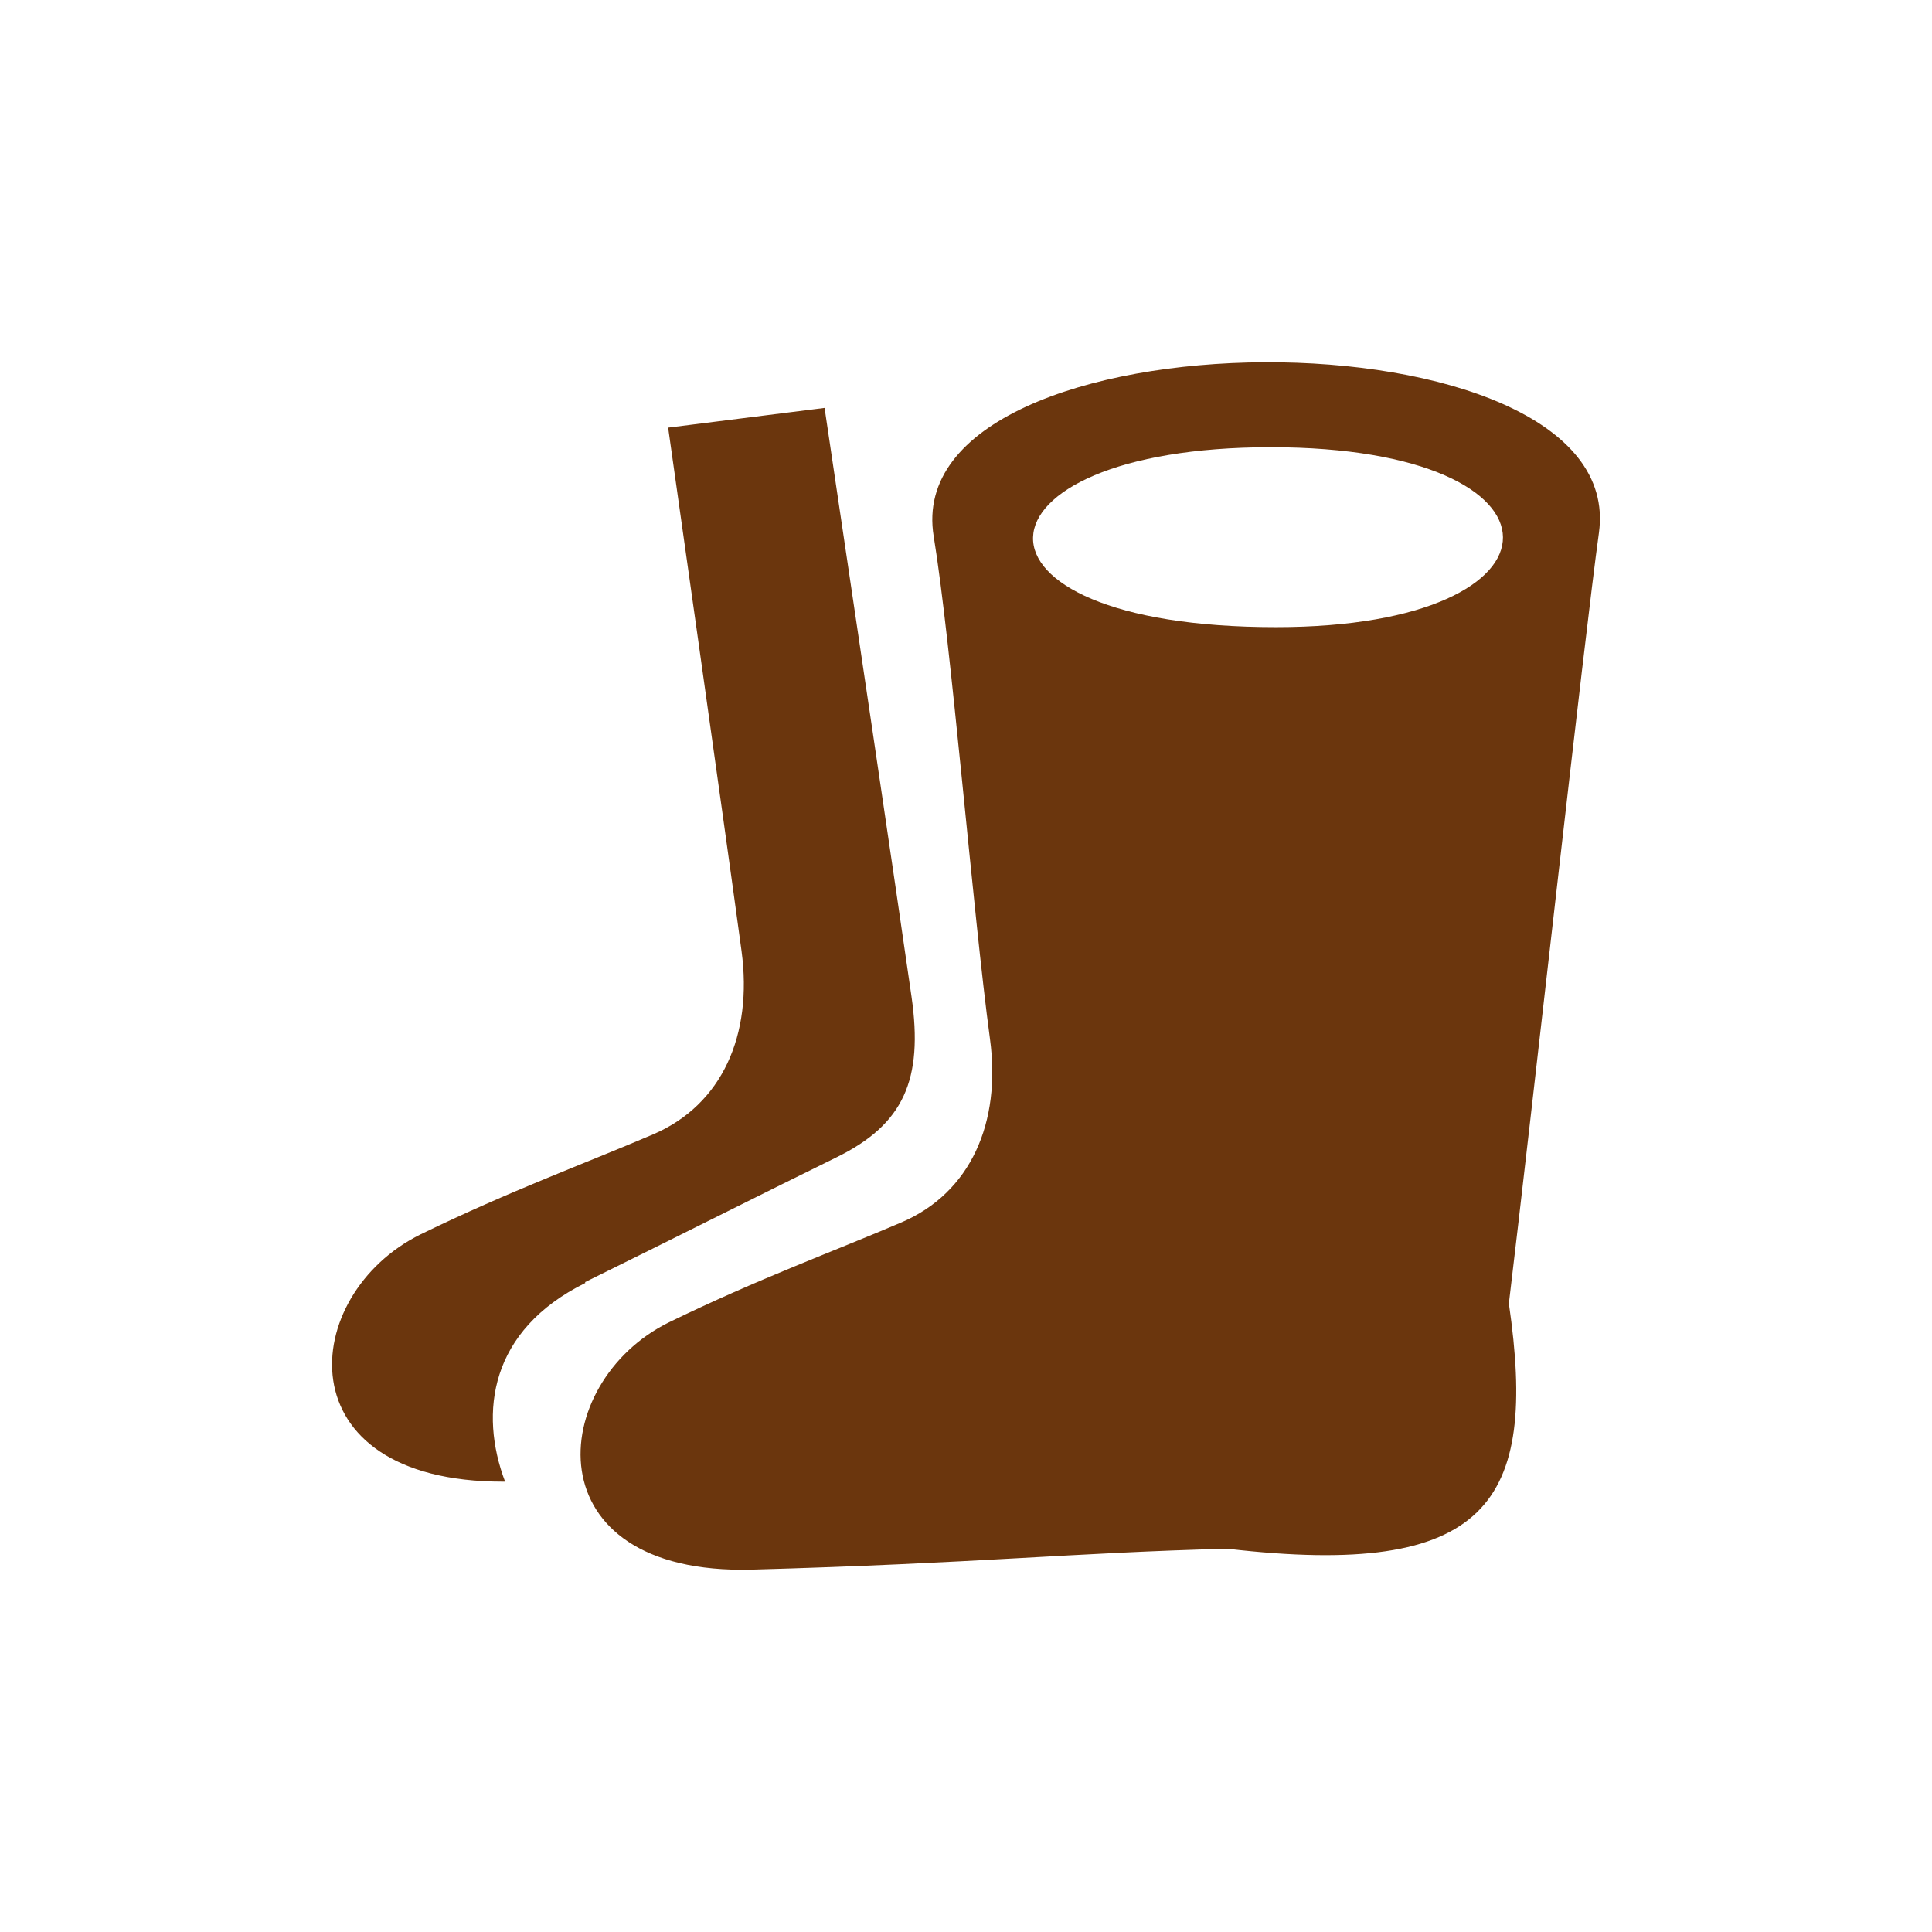
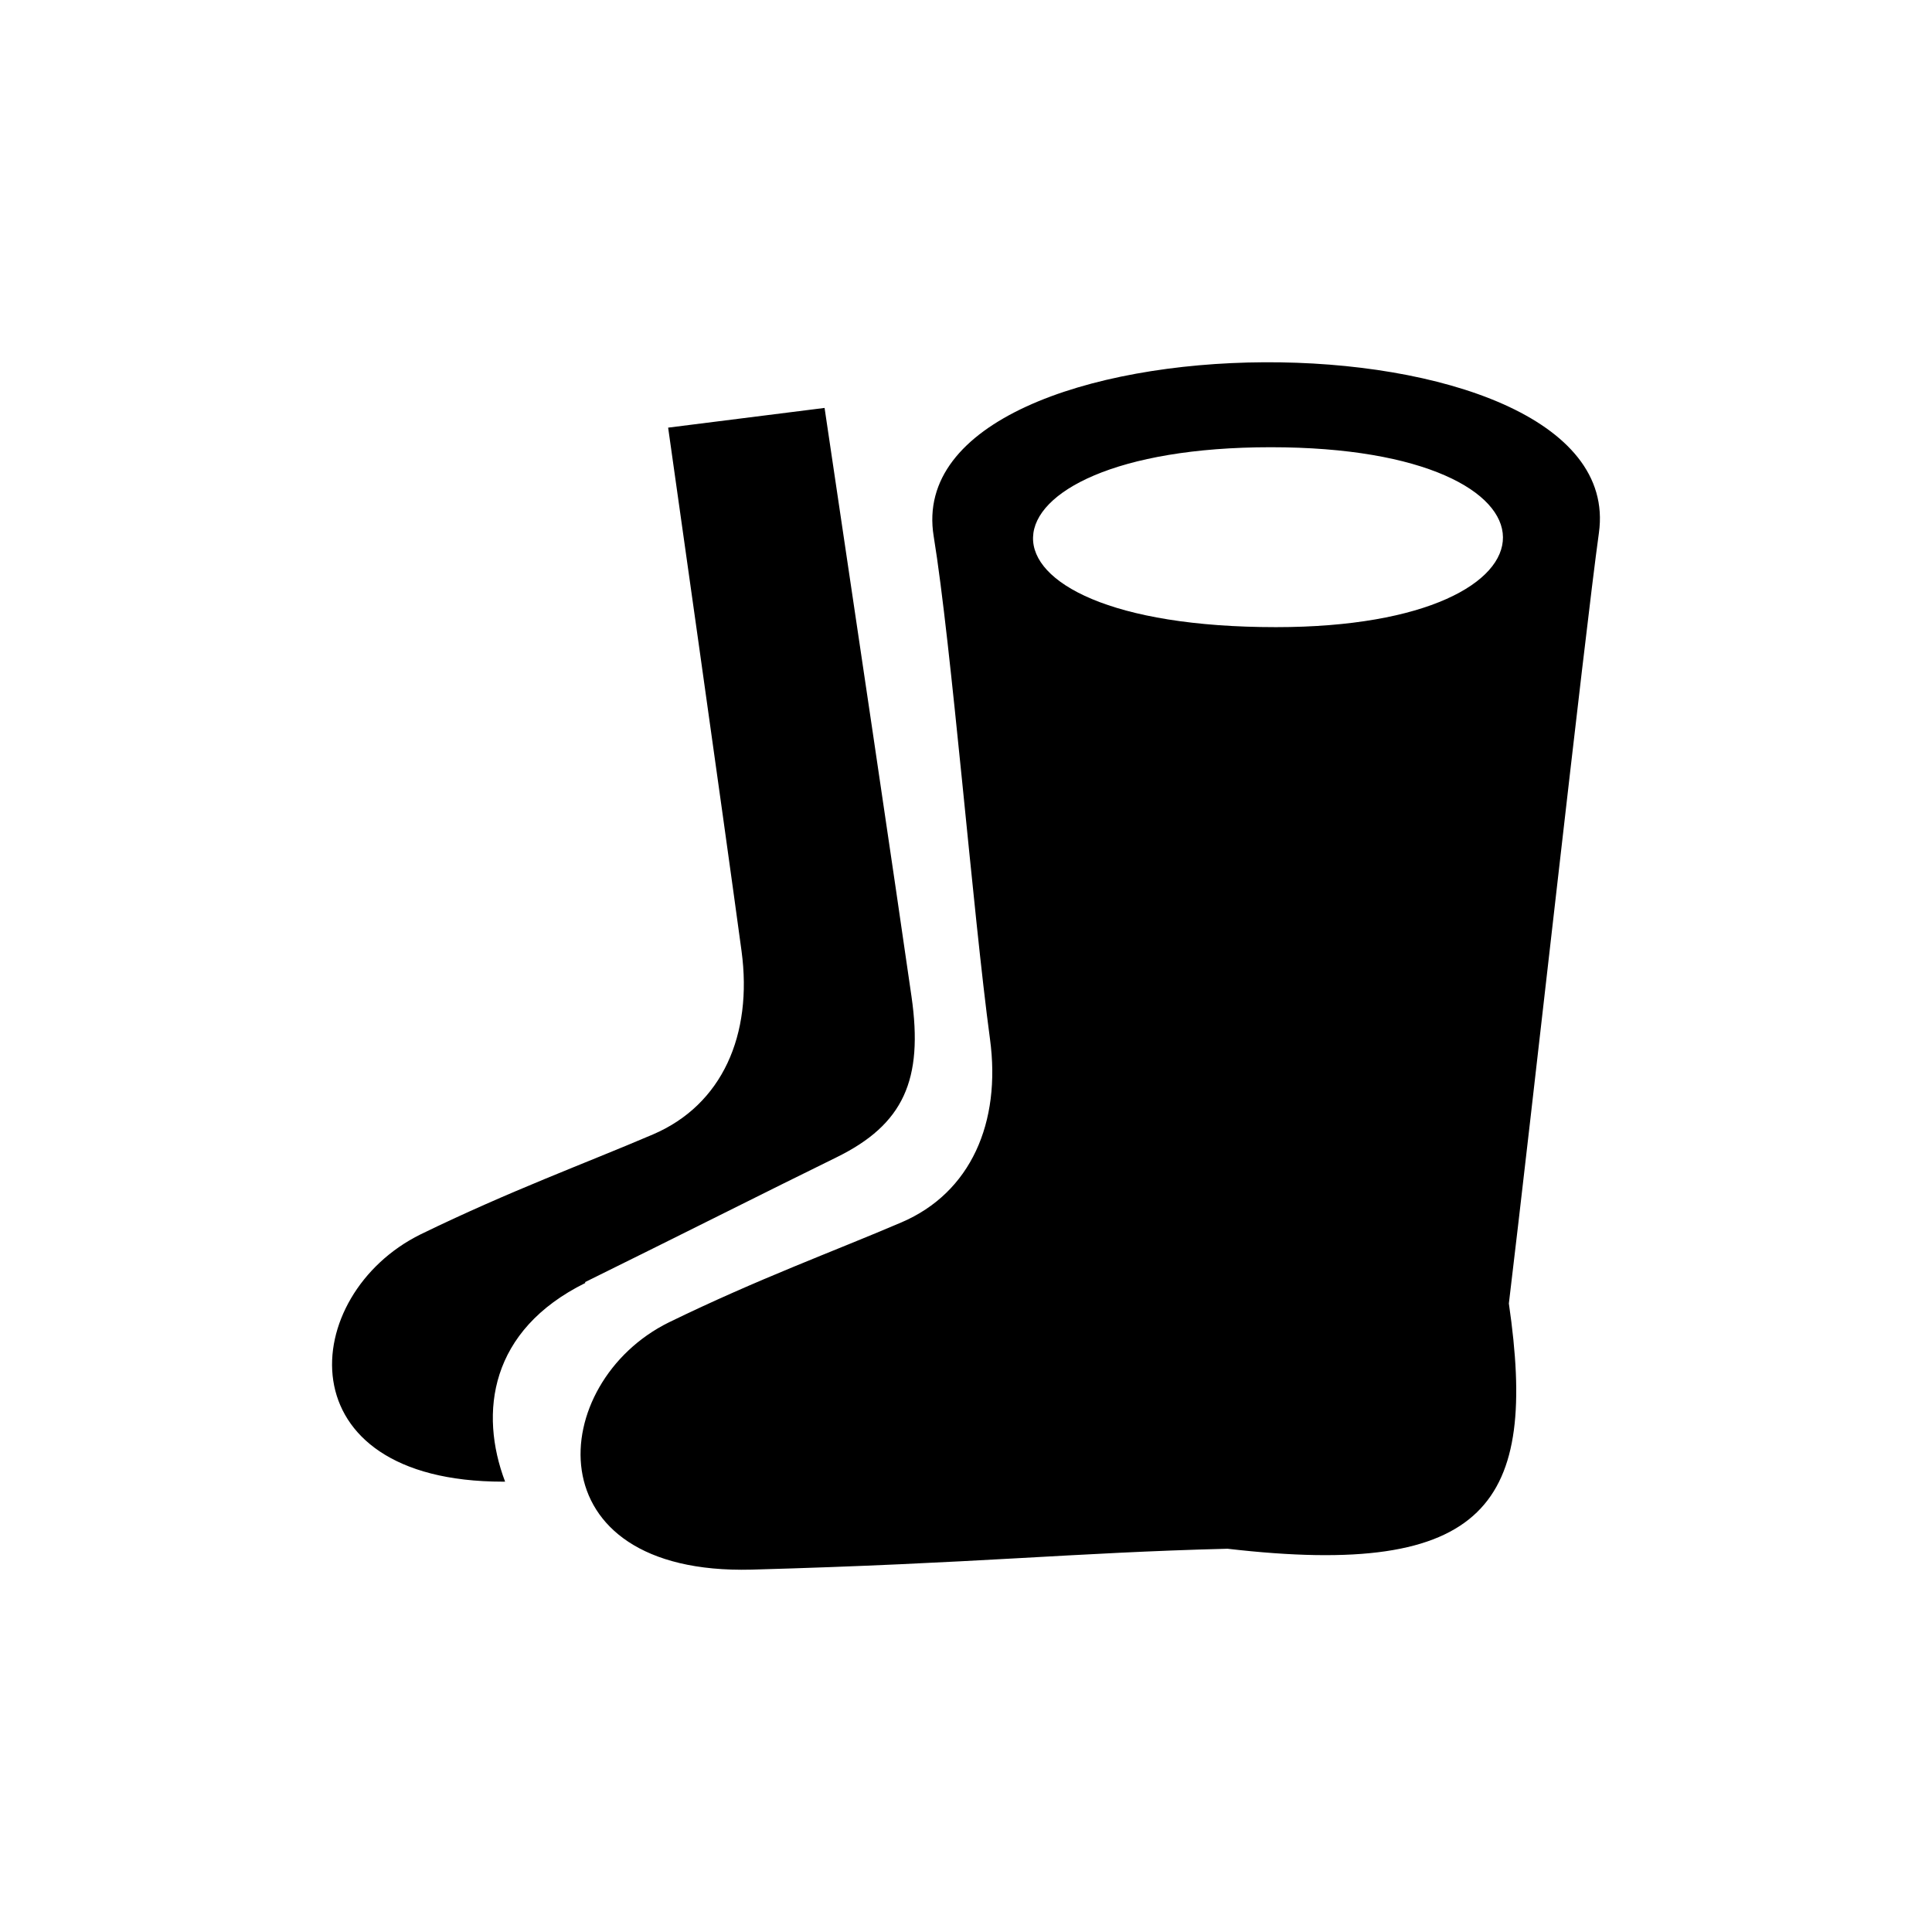
<svg xmlns="http://www.w3.org/2000/svg" width="64" height="64" viewBox="0 0 64 64" fill="none">
-   <path fill-rule="evenodd" clip-rule="evenodd" d="M52.966 17.652C52.494 21.041 50.718 37.085 49.983 43.18C50.947 49.793 49.301 52.306 40.663 51.304C35.506 51.434 32.393 51.788 24.893 51.996C17.583 52.18 18.125 45.794 22.158 43.805C25.142 42.352 27.564 41.476 29.861 40.493C32.159 39.51 33.168 37.187 32.795 34.422C32.228 30.23 31.517 21.351 30.93 17.768C29.682 10.158 54.026 10.037 52.966 17.652ZM42.269 20.775C52.29 20.775 52.355 14.815 42.095 14.815C31.836 14.815 31.299 20.775 42.269 20.775ZM19.393 42.498C16.22 44.066 15.867 46.797 16.732 49.082H16.663C9.347 49.082 9.894 42.885 13.932 40.89C16.916 39.438 19.333 38.562 21.631 37.579C23.928 36.596 24.938 34.277 24.565 31.508C23.998 27.315 22.133 14.166 22.133 14.166L27.315 13.513C28.145 19.09 29.762 29.973 30.195 33.013C30.592 35.773 29.931 37.249 27.708 38.339C25.485 39.428 22.347 41.011 19.378 42.473L19.393 42.498Z" fill="#6B360D" />
+   <path fill-rule="evenodd" clip-rule="evenodd" d="M52.966 17.652C52.494 21.041 50.718 37.085 49.983 43.18C50.947 49.793 49.301 52.306 40.663 51.304C35.506 51.434 32.393 51.788 24.893 51.996C17.583 52.18 18.125 45.794 22.158 43.805C25.142 42.352 27.564 41.476 29.861 40.493C32.159 39.51 33.168 37.187 32.795 34.422C32.228 30.23 31.517 21.351 30.93 17.768C29.682 10.158 54.026 10.037 52.966 17.652ZM42.269 20.775C52.29 20.775 52.355 14.815 42.095 14.815C31.836 14.815 31.299 20.775 42.269 20.775ZM19.393 42.498C16.22 44.066 15.867 46.797 16.732 49.082H16.663C9.347 49.082 9.894 42.885 13.932 40.89C16.916 39.438 19.333 38.562 21.631 37.579C23.928 36.596 24.938 34.277 24.565 31.508C23.998 27.315 22.133 14.166 22.133 14.166L27.315 13.513C28.145 19.09 29.762 29.973 30.195 33.013C30.592 35.773 29.931 37.249 27.708 38.339C25.485 39.428 22.347 41.011 19.378 42.473L19.393 42.498Z" fill="currentColor" />
</svg>
